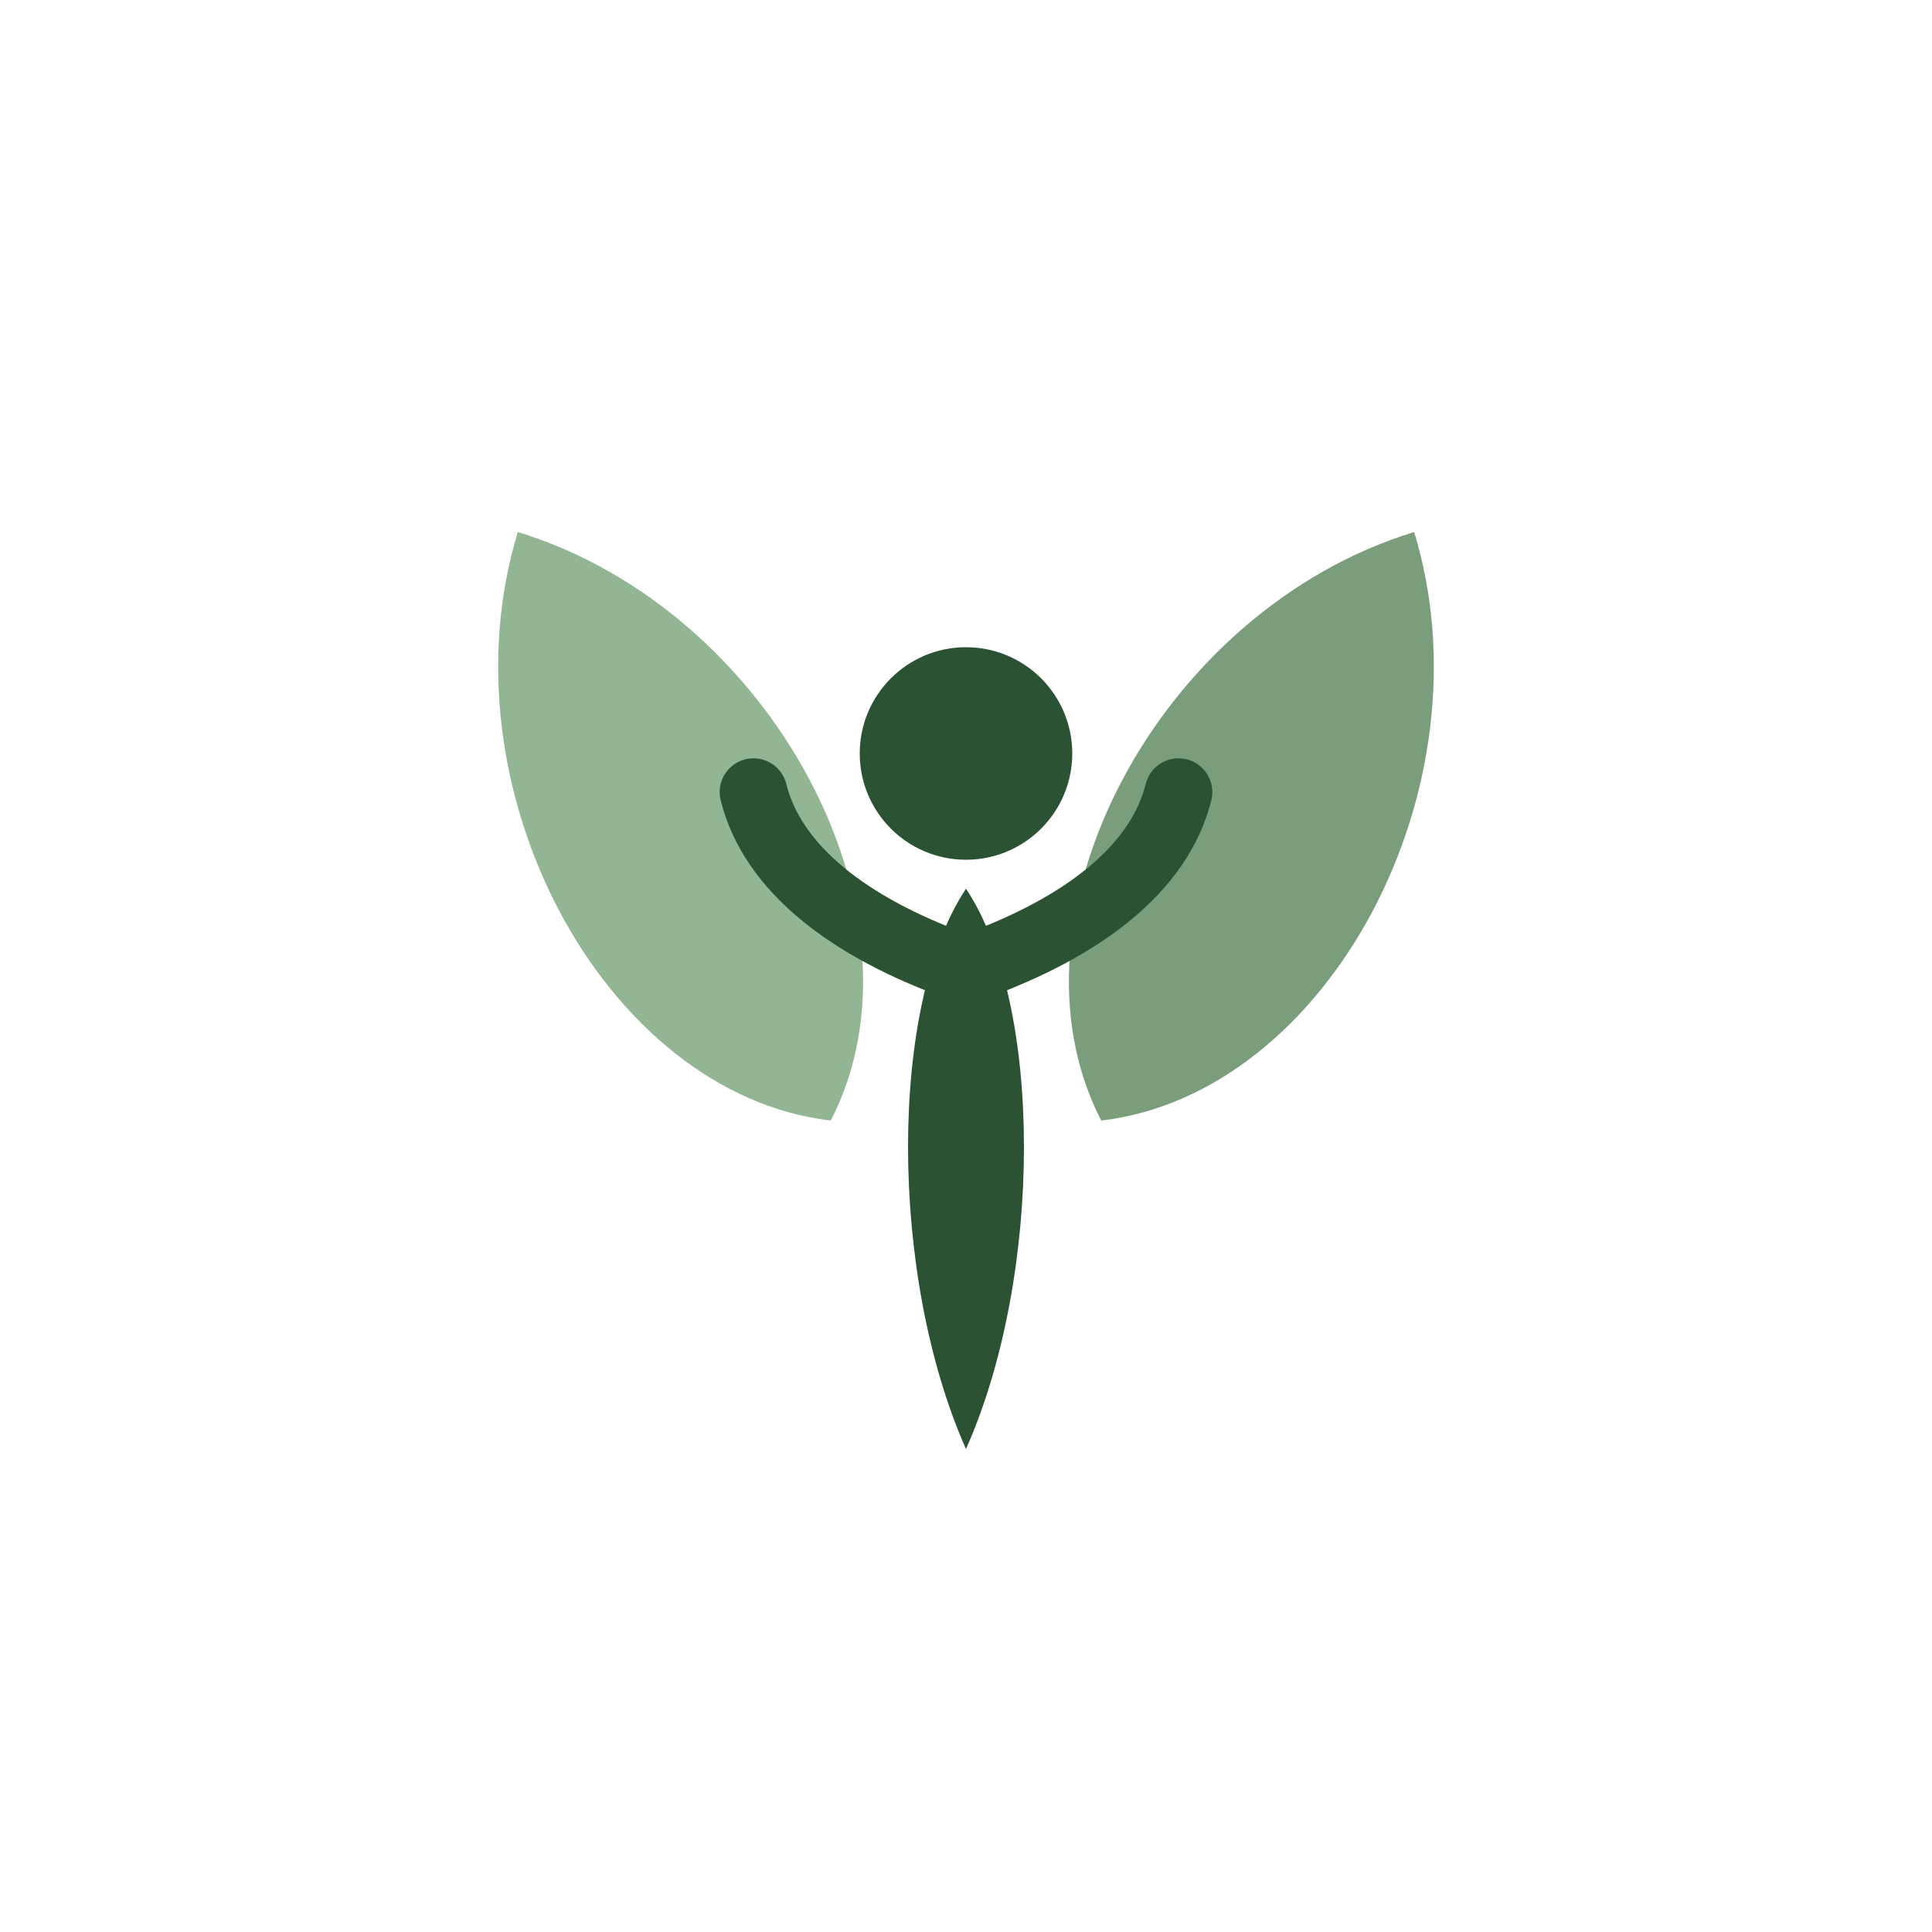
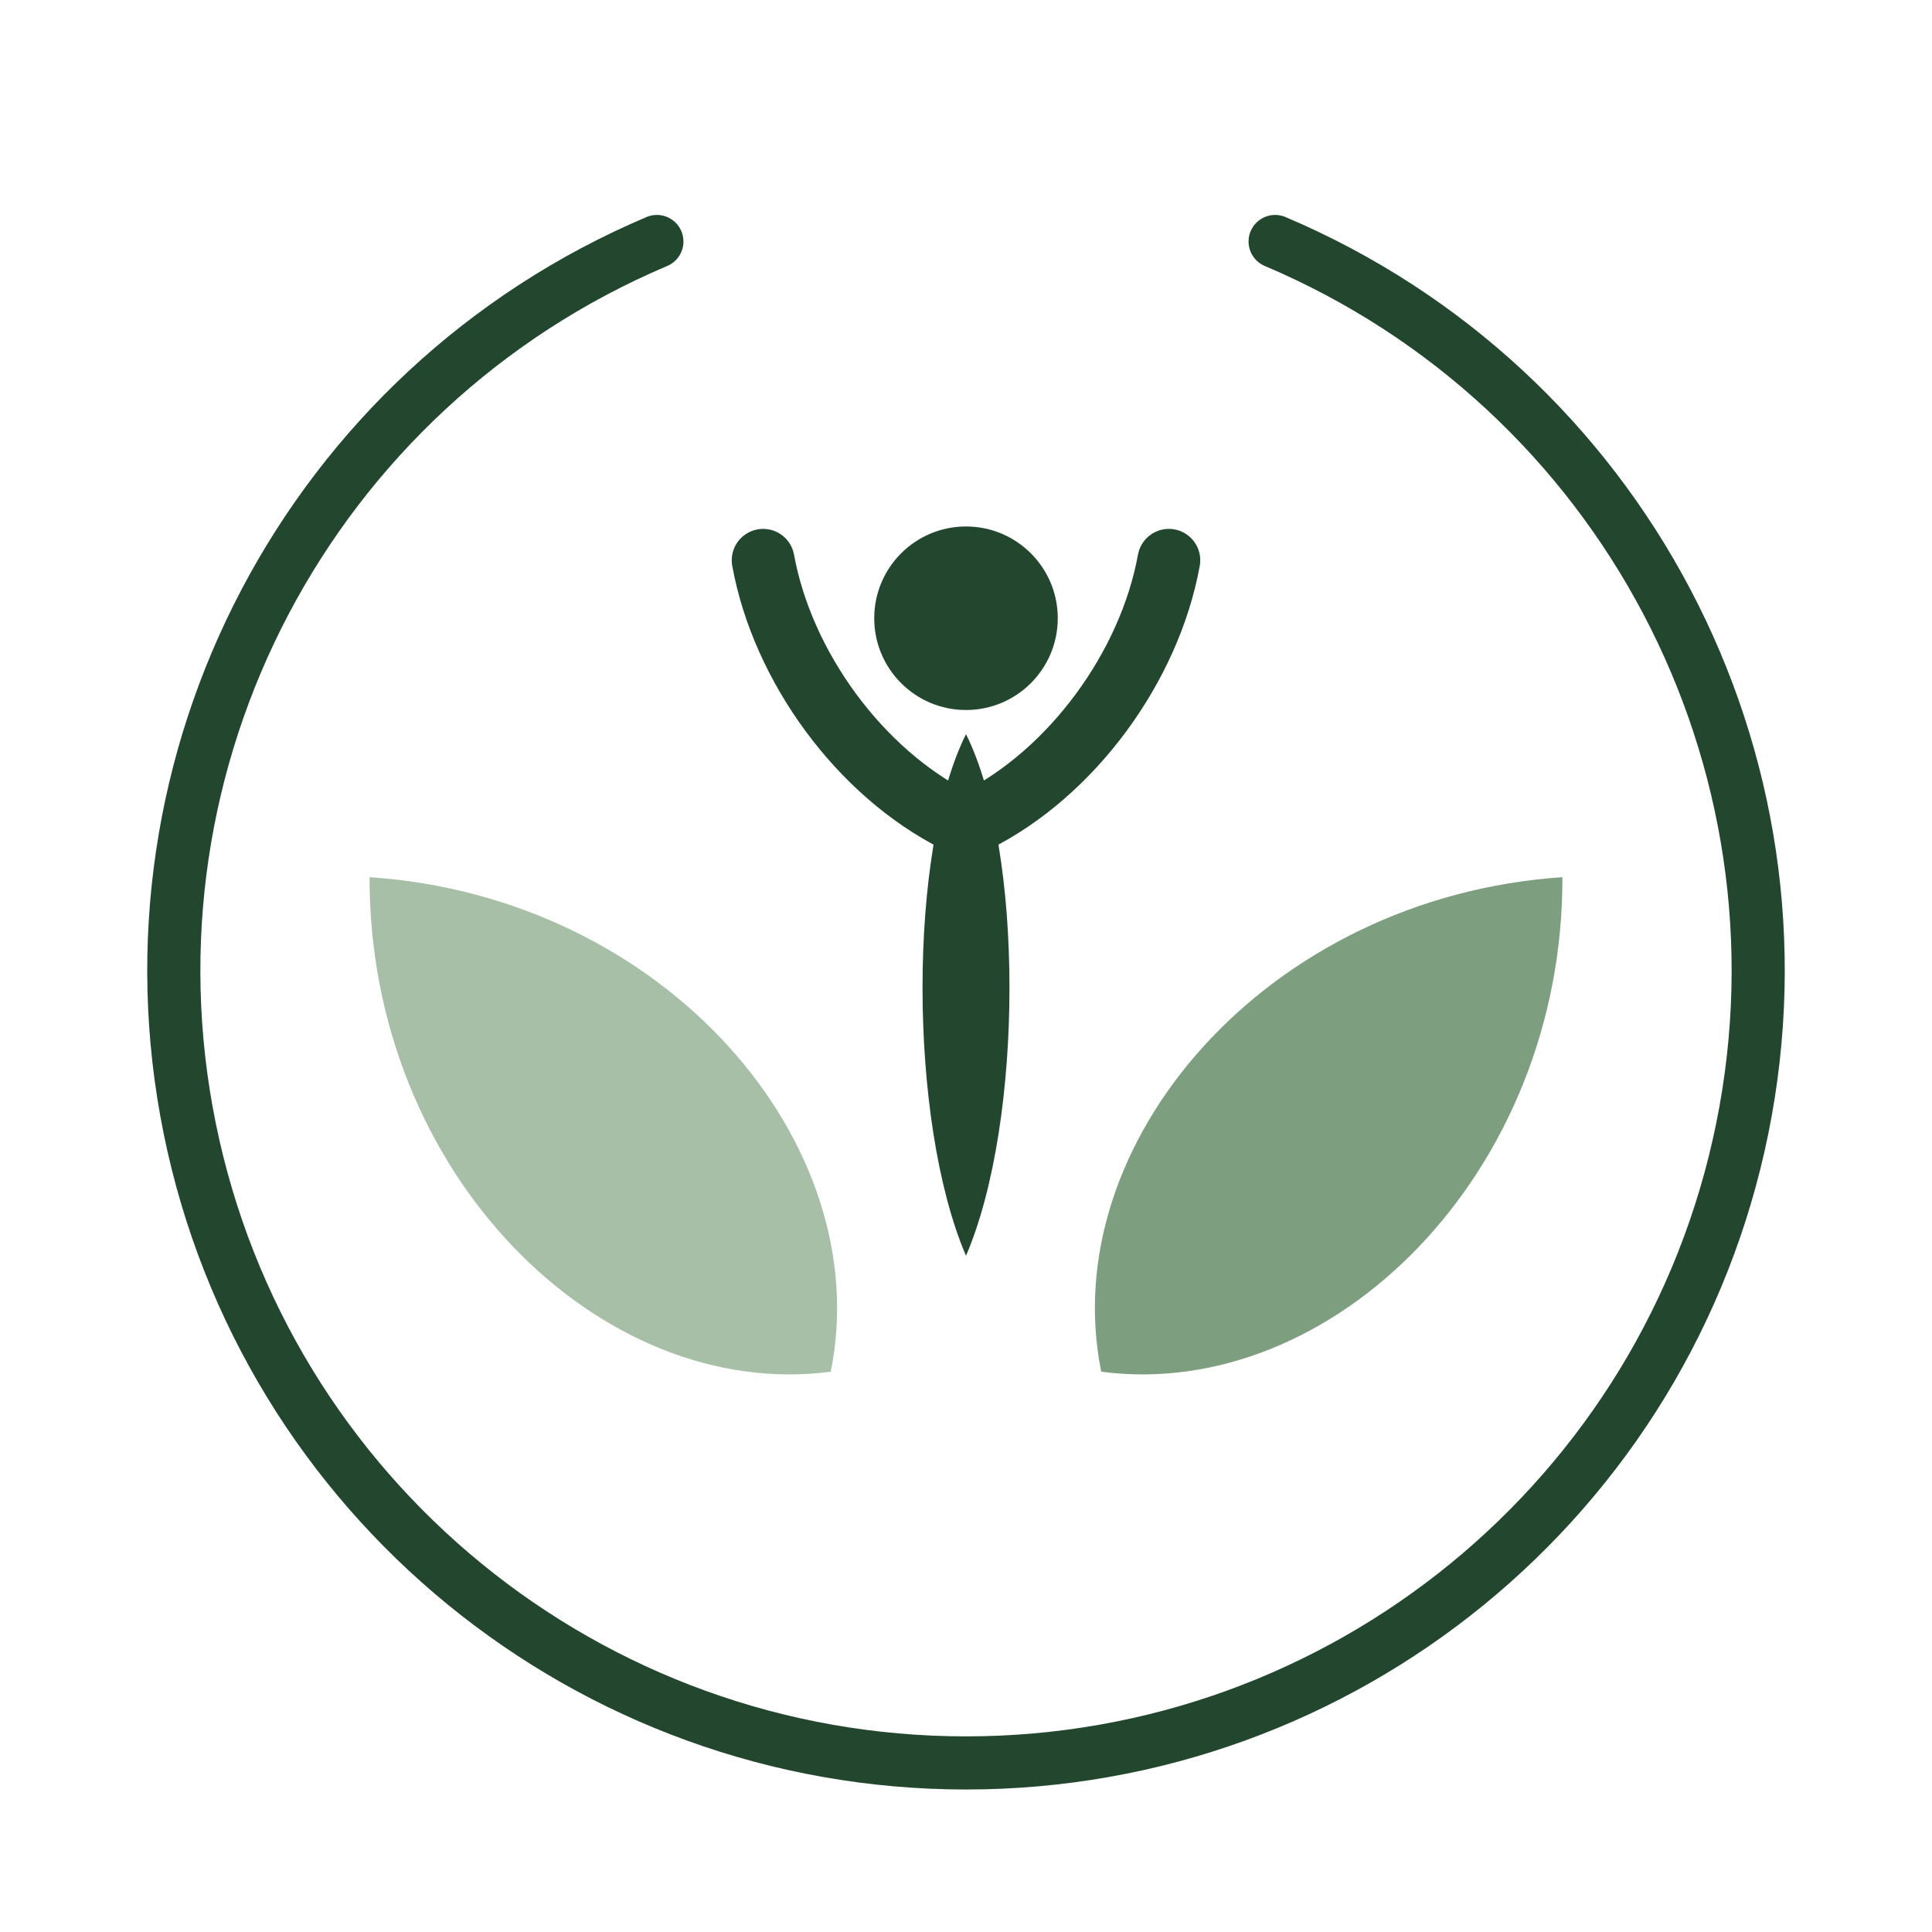
<svg xmlns="http://www.w3.org/2000/svg" width="200" height="200" viewBox="0 0 200 200" fill="none" role="img" aria-label="Öz &amp; Saye Psikoloji amblemi">
-   <path d="M0 0 C-13 -9 -13 -33 0 -46 C13 -33 13 -9 0 0 Z" transform="translate(86 116) rotate(-28) scale(1.5)" fill="#92B594" />
-   <path d="M0 0 C-13 -9 -13 -33 0 -46 C13 -33 13 -9 0 0 Z" transform="translate(114 116) rotate(28) scale(1.5)" fill="#7A9E7C" />
-   <circle cx="100" cy="78" r="11" fill="#2B5233" />
-   <path d="M100 92 C92 104 92 132 100 150 C108 132 108 104 100 92 Z" fill="#2B5233" />
-   <path d="M99 100 C88 96 80 90 78 82" stroke="#2B5233" stroke-width="7" stroke-linecap="round" />
-   <path d="M101 100 C112 96 120 90 122 82" stroke="#2B5233" stroke-width="7" stroke-linecap="round" />
+   <path d="M132 25 A82 82 0 1 1 68 25" fill="none" stroke="#23472E" stroke-width="5.5" stroke-linecap="round" />
+   <path d="M0 0 C-14 -10 -15 -34 0 -50 C15 -34 14 -10 0 0 Z" transform="translate(86 142) rotate(-43) scale(1.4)" fill="#A7BFA7" />
+   <path d="M0 0 C-14 -10 -15 -34 0 -50 C15 -34 14 -10 0 0 Z" transform="translate(114 142) rotate(43) scale(1.4)" fill="#7E9E80" />
+   <circle cx="100" cy="64" r="9.5" fill="#23472E" />
+   <path d="M100 76 C94 88 94 116 100 130 C106 116 106 88 100 76 Z" fill="#23472E" />
+   <path d="M99 85 C89 80 81 69 79 58" stroke="#23472E" stroke-width="6.5" stroke-linecap="round" />
+   <path d="M101 85 C111 80 119 69 121 58" stroke="#23472E" stroke-width="6.5" stroke-linecap="round" />
</svg>
